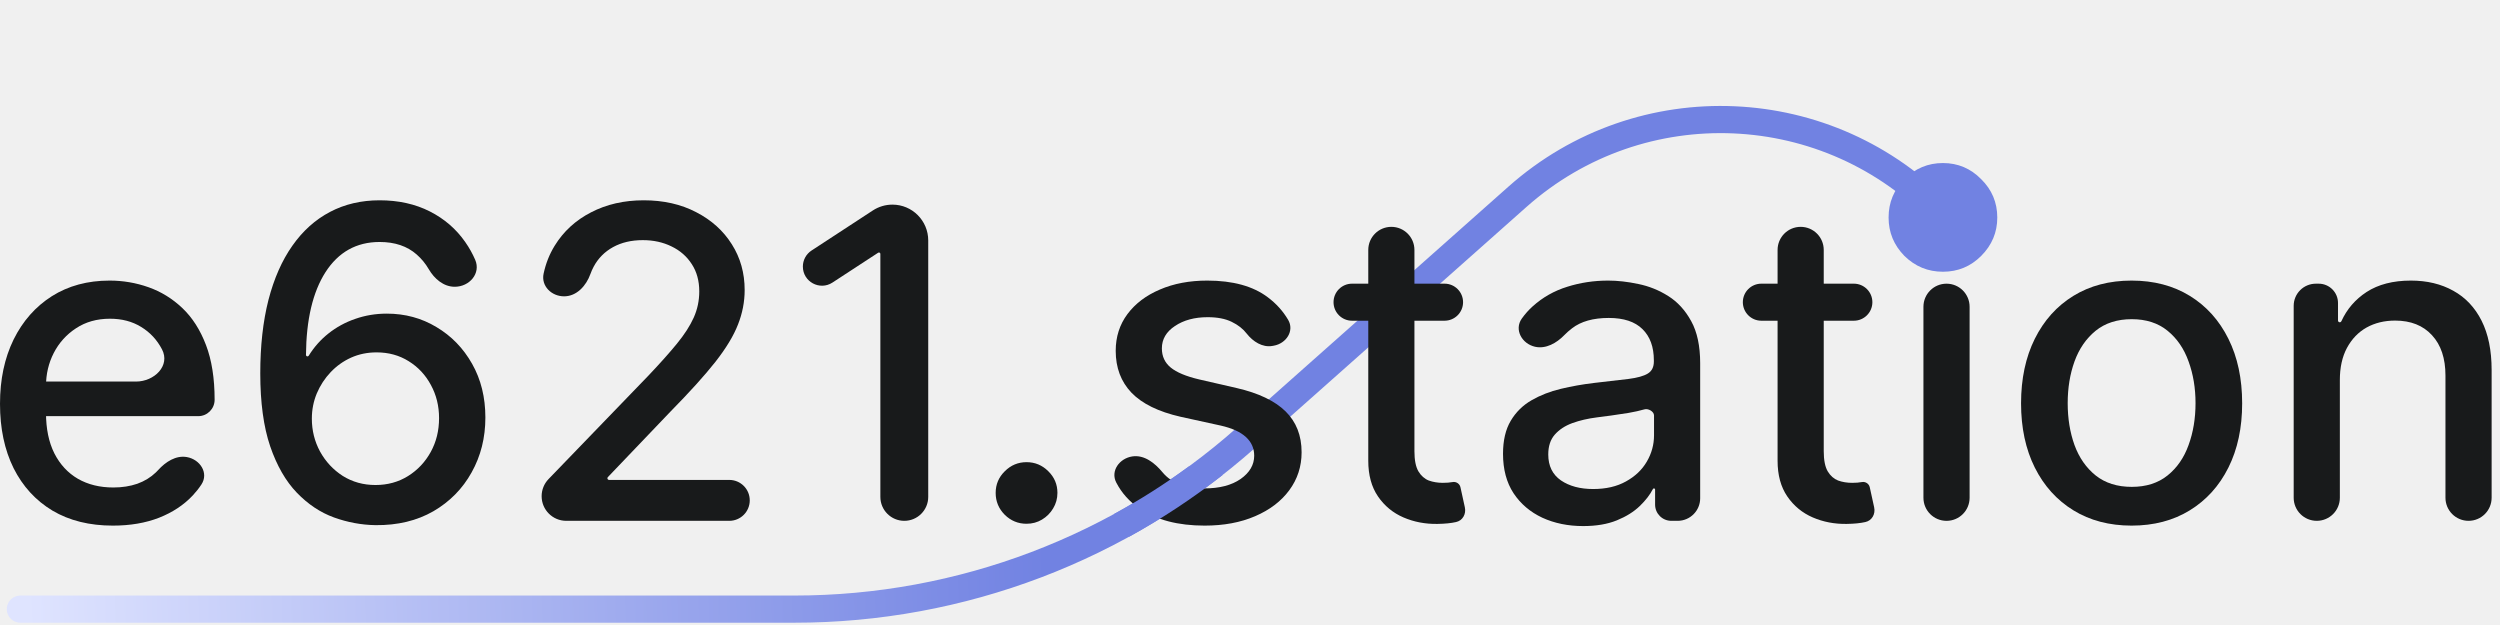
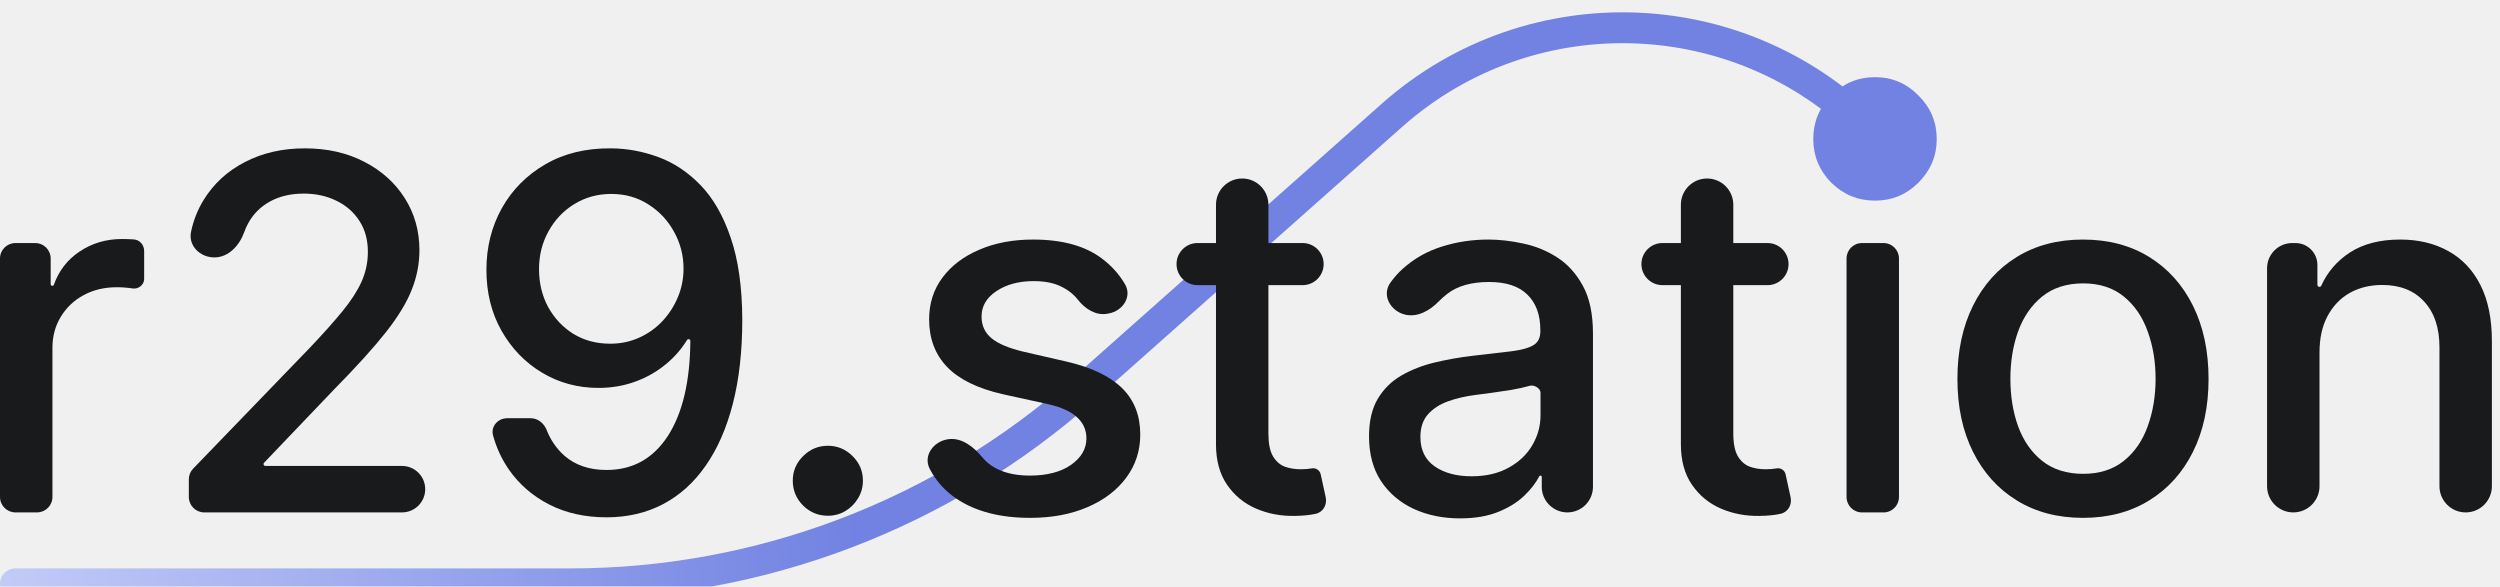
- <svg xmlns="http://www.w3.org/2000/svg" width="184" height="46" viewBox="0 0 184 46" fill="none">
-   <path d="M1.5 44.832H58.471C70.73 44.832 82.563 40.337 91.73 32.199L111.69 14.479C120.782 6.408 134.638 7.007 143 15.832V15.832" stroke="url(#paint0_linear_4679_290)" stroke-width="2" stroke-linecap="round" />
-   <path d="M172.213 27.97V36.634C172.213 37.573 171.453 38.333 170.514 38.333C169.576 38.333 168.815 37.573 168.815 36.634V22.509C168.815 21.609 169.546 20.879 170.446 20.879H170.656C171.441 20.879 172.077 21.515 172.077 22.299V23.589C172.077 23.661 172.135 23.72 172.207 23.72C172.259 23.72 172.306 23.689 172.327 23.641C172.73 22.753 173.347 22.037 174.179 21.492C175.043 20.932 176.13 20.651 177.44 20.651C178.63 20.651 179.671 20.901 180.565 21.401C181.459 21.894 182.153 22.629 182.645 23.606C183.137 24.583 183.384 25.791 183.384 27.231V36.634C183.384 37.573 182.623 38.333 181.685 38.333C180.746 38.333 179.986 37.573 179.986 36.634V27.64C179.986 26.375 179.656 25.386 178.997 24.674C178.338 23.954 177.433 23.595 176.281 23.595C175.493 23.595 174.793 23.765 174.179 24.106C173.573 24.447 173.092 24.947 172.736 25.606C172.387 26.257 172.213 27.045 172.213 27.97Z" fill="#181A1B" />
-   <path d="M156.886 38.685C155.25 38.685 153.822 38.31 152.602 37.56C151.383 36.81 150.436 35.761 149.761 34.413C149.087 33.064 148.75 31.488 148.75 29.686C148.75 27.875 149.087 26.291 149.761 24.936C150.436 23.579 151.383 22.526 152.602 21.776C153.822 21.026 155.25 20.651 156.886 20.651C158.523 20.651 159.951 21.026 161.17 21.776C162.39 22.526 163.337 23.579 164.011 24.936C164.686 26.291 165.023 27.875 165.023 29.686C165.023 31.488 164.686 33.064 164.011 34.413C163.337 35.761 162.39 36.81 161.17 37.56C159.951 38.31 158.523 38.685 156.886 38.685ZM156.898 35.833C157.958 35.833 158.837 35.553 159.534 34.992C160.231 34.432 160.746 33.685 161.08 32.754C161.42 31.822 161.591 30.795 161.591 29.674C161.591 28.561 161.42 27.538 161.08 26.606C160.746 25.666 160.231 24.913 159.534 24.345C158.837 23.776 157.958 23.492 156.898 23.492C155.83 23.492 154.943 23.776 154.239 24.345C153.542 24.913 153.023 25.666 152.682 26.606C152.348 27.538 152.182 28.561 152.182 29.674C152.182 30.795 152.348 31.822 152.682 32.754C153.023 33.685 153.542 34.432 154.239 34.992C154.943 35.553 155.83 35.833 156.898 35.833Z" fill="#181A1B" />
-   <path d="M143.264 38.334C142.326 38.334 141.565 37.573 141.565 36.635V22.578C141.565 21.64 142.326 20.879 143.264 20.879C144.203 20.879 144.963 21.64 144.963 22.578V36.635C144.963 37.573 144.203 38.334 143.264 38.334Z" fill="#181A1B" />
-   <path d="M136.443 20.878C137.196 20.878 137.807 21.489 137.807 22.242C137.807 22.995 137.196 23.605 136.443 23.605H129.636C128.883 23.605 128.273 22.995 128.273 22.242C128.273 21.489 128.883 20.878 129.636 20.878H136.443ZM130.83 18.395C130.83 17.457 131.59 16.696 132.528 16.696C133.467 16.696 134.227 17.457 134.227 18.395V33.208C134.227 33.867 134.326 34.363 134.523 34.696C134.72 35.022 134.973 35.245 135.284 35.367C135.602 35.48 135.947 35.537 136.318 35.537C136.591 35.537 136.83 35.518 137.034 35.48C137.299 35.431 137.558 35.601 137.615 35.864L137.939 37.344C138.046 37.834 137.775 38.321 137.284 38.424C136.92 38.507 136.466 38.552 135.92 38.56C135.027 38.575 134.193 38.416 133.42 38.083C132.648 37.749 132.023 37.234 131.545 36.537C131.068 35.84 130.83 34.965 130.83 33.912V18.395Z" fill="#181A1B" />
-   <path d="M116.52 38.719C115.414 38.719 114.414 38.515 113.52 38.106C112.626 37.689 111.918 37.087 111.395 36.299C110.88 35.511 110.622 34.545 110.622 33.401C110.622 32.416 110.811 31.606 111.19 30.97C111.569 30.333 112.08 29.829 112.724 29.458C113.368 29.087 114.088 28.807 114.883 28.617C115.679 28.428 116.489 28.284 117.315 28.186C118.361 28.064 119.209 27.966 119.861 27.89C120.512 27.807 120.986 27.674 121.281 27.492C121.577 27.311 121.724 27.015 121.724 26.606V26.526C121.724 25.534 121.444 24.765 120.883 24.22C120.33 23.674 119.505 23.401 118.406 23.401C117.262 23.401 116.361 23.655 115.702 24.163C115.489 24.326 115.297 24.495 115.127 24.671C114.563 25.254 113.769 25.701 112.977 25.521C112.009 25.3 111.428 24.258 112.004 23.448C112.245 23.11 112.515 22.806 112.815 22.538C113.55 21.879 114.395 21.401 115.349 21.106C116.304 20.803 117.308 20.651 118.361 20.651C119.058 20.651 119.796 20.735 120.577 20.901C121.364 21.061 122.099 21.356 122.781 21.788C123.471 22.22 124.035 22.837 124.474 23.64C124.914 24.436 125.133 25.47 125.133 26.742V36.674C125.133 37.59 124.391 38.333 123.474 38.333H123.008C122.349 38.333 121.815 37.799 121.815 37.14V36.031C121.815 35.985 121.778 35.947 121.731 35.947C121.699 35.947 121.67 35.965 121.655 35.993C121.436 36.417 121.114 36.833 120.69 37.242C120.251 37.666 119.686 38.019 118.997 38.299C118.308 38.579 117.482 38.719 116.52 38.719ZM117.258 35.992C118.198 35.992 119.001 35.807 119.668 35.435C120.342 35.064 120.853 34.579 121.202 33.981C121.558 33.375 121.736 32.727 121.736 32.038V30.577C121.736 30.286 121.31 30.044 121.031 30.129C120.69 30.227 120.3 30.314 119.861 30.39C119.421 30.458 118.993 30.523 118.577 30.583C118.16 30.636 117.811 30.682 117.531 30.72C116.872 30.803 116.27 30.943 115.724 31.14C115.186 31.337 114.755 31.621 114.429 31.992C114.111 32.356 113.952 32.841 113.952 33.447C113.952 34.288 114.262 34.924 114.883 35.356C115.505 35.78 116.296 35.992 117.258 35.992Z" fill="#181A1B" />
-   <path d="M106.318 20.878C107.071 20.878 107.682 21.489 107.682 22.242C107.682 22.995 107.071 23.605 106.318 23.605H99.511C98.758 23.605 98.148 22.995 98.148 22.242C98.148 21.489 98.758 20.878 99.511 20.878H106.318ZM100.705 18.395C100.705 17.457 101.465 16.696 102.403 16.696C103.342 16.696 104.102 17.457 104.102 18.395V33.208C104.102 33.867 104.201 34.363 104.398 34.696C104.595 35.022 104.848 35.245 105.159 35.367C105.477 35.48 105.822 35.537 106.193 35.537C106.466 35.537 106.705 35.518 106.909 35.48C107.174 35.431 107.433 35.601 107.49 35.864L107.814 37.344C107.921 37.834 107.65 38.321 107.159 38.424C106.795 38.507 106.341 38.552 105.795 38.56C104.901 38.575 104.068 38.416 103.295 38.083C102.523 37.749 101.898 37.234 101.42 36.537C100.943 35.84 100.705 34.965 100.705 33.912V18.395Z" fill="#181A1B" />
-   <path d="M94.808 23.541C95.282 24.346 94.672 25.279 93.752 25.442L93.646 25.461C92.918 25.59 92.221 25.141 91.764 24.561C91.491 24.204 91.12 23.913 90.65 23.686C90.181 23.458 89.594 23.345 88.889 23.345C87.927 23.345 87.124 23.561 86.48 23.992C85.836 24.416 85.514 24.966 85.514 25.64C85.514 26.223 85.73 26.693 86.162 27.049C86.594 27.405 87.291 27.697 88.253 27.924L91.025 28.561C92.632 28.932 93.829 29.504 94.616 30.276C95.404 31.049 95.798 32.053 95.798 33.288C95.798 34.333 95.495 35.265 94.889 36.083C94.291 36.894 93.454 37.53 92.378 37.992C91.309 38.454 90.071 38.685 88.662 38.685C86.707 38.685 85.113 38.269 83.878 37.435C83.128 36.925 82.554 36.284 82.156 35.514C81.716 34.661 82.389 33.736 83.339 33.592C84.215 33.459 84.994 34.075 85.559 34.758C85.73 34.964 85.927 35.145 86.15 35.299C86.787 35.731 87.616 35.947 88.639 35.947C89.753 35.947 90.643 35.716 91.309 35.254C91.976 34.784 92.309 34.212 92.309 33.538C92.309 32.992 92.105 32.534 91.696 32.163C91.294 31.791 90.677 31.511 89.844 31.322L86.889 30.674C85.26 30.303 84.056 29.712 83.275 28.901C82.503 28.091 82.116 27.064 82.116 25.822C82.116 24.791 82.404 23.89 82.98 23.117C83.556 22.345 84.351 21.742 85.366 21.311C86.382 20.871 87.544 20.651 88.855 20.651C90.741 20.651 92.226 21.061 93.309 21.879C93.929 22.342 94.428 22.896 94.808 23.541Z" fill="#181A1B" />
-   <path d="M75.554 38.549C74.933 38.549 74.399 38.329 73.952 37.89C73.505 37.443 73.281 36.905 73.281 36.276C73.281 35.655 73.505 35.124 73.952 34.685C74.399 34.238 74.933 34.015 75.554 34.015C76.175 34.015 76.709 34.238 77.156 34.685C77.603 35.124 77.827 35.655 77.827 36.276C77.827 36.693 77.721 37.075 77.508 37.424C77.304 37.765 77.031 38.037 76.69 38.242C76.349 38.447 75.971 38.549 75.554 38.549Z" fill="#181A1B" />
-   <path d="M65.683 15.06C67.138 15.06 68.318 16.241 68.318 17.696V36.572C68.318 37.545 67.529 38.333 66.557 38.333C65.584 38.333 64.795 37.545 64.795 36.572V18.688C64.795 18.63 64.748 18.583 64.69 18.583C64.67 18.583 64.65 18.589 64.633 18.6L61.269 20.797C60.332 21.409 59.091 20.737 59.091 19.618C59.091 19.142 59.331 18.699 59.729 18.439L64.241 15.49C64.669 15.21 65.17 15.06 65.683 15.06Z" fill="#181A1B" />
-   <path d="M41.677 38.333C40.675 38.333 39.864 37.521 39.864 36.52C39.864 36.05 40.046 35.599 40.372 35.261L47.739 27.629C48.58 26.742 49.273 25.966 49.818 25.299C50.371 24.625 50.784 23.985 51.057 23.379C51.33 22.773 51.466 22.129 51.466 21.447C51.466 20.674 51.284 20.007 50.92 19.447C50.557 18.879 50.06 18.443 49.432 18.14C48.803 17.829 48.095 17.674 47.307 17.674C46.473 17.674 45.746 17.845 45.125 18.185C44.504 18.526 44.026 19.007 43.693 19.629C43.602 19.799 43.523 19.977 43.456 20.163C43.146 21.035 42.443 21.81 41.517 21.81C40.591 21.81 39.816 21.051 40.008 20.146C40.166 19.401 40.436 18.717 40.818 18.095C41.47 17.034 42.364 16.212 43.5 15.629C44.636 15.038 45.928 14.742 47.375 14.742C48.837 14.742 50.125 15.034 51.239 15.617C52.36 16.193 53.235 16.981 53.864 17.981C54.492 18.973 54.807 20.095 54.807 21.345C54.807 22.208 54.644 23.053 54.318 23.879C54 24.704 53.443 25.625 52.648 26.64C51.852 27.648 50.746 28.871 49.33 30.31L44.738 35.116C44.717 35.139 44.705 35.169 44.705 35.2C44.705 35.267 44.759 35.322 44.826 35.322H53.676C54.508 35.322 55.182 35.996 55.182 36.827C55.182 37.659 54.508 38.333 53.676 38.333H41.677Z" fill="#181A1B" />
-   <path d="M27.645 38.651C26.607 38.636 25.584 38.447 24.577 38.083C23.577 37.719 22.668 37.113 21.849 36.265C21.031 35.416 20.376 34.276 19.884 32.844C19.399 31.413 19.156 29.625 19.156 27.481C19.156 25.451 19.357 23.648 19.759 22.072C20.168 20.496 20.755 19.166 21.52 18.083C22.285 16.992 23.209 16.163 24.293 15.595C25.376 15.026 26.592 14.742 27.94 14.742C29.327 14.742 30.558 15.015 31.634 15.56C32.709 16.106 33.581 16.86 34.247 17.822C34.534 18.232 34.777 18.666 34.975 19.124C35.406 20.122 34.554 21.106 33.467 21.106C32.644 21.106 31.966 20.518 31.553 19.807C31.318 19.402 31.023 19.043 30.668 18.731C29.971 18.117 29.062 17.81 27.94 17.81C26.236 17.81 24.906 18.553 23.952 20.038C23.018 21.502 22.541 23.53 22.52 26.121C22.52 26.181 22.569 26.231 22.629 26.231C22.667 26.231 22.702 26.211 22.722 26.179C23.118 25.542 23.6 24.999 24.168 24.549C24.759 24.079 25.418 23.72 26.145 23.47C26.88 23.212 27.652 23.083 28.463 23.083C29.812 23.083 31.031 23.413 32.122 24.072C33.221 24.723 34.096 25.625 34.747 26.776C35.399 27.928 35.724 29.246 35.724 30.731C35.724 32.216 35.387 33.56 34.713 34.765C34.046 35.969 33.107 36.924 31.895 37.629C30.683 38.325 29.266 38.666 27.645 38.651ZM27.634 35.697C28.527 35.697 29.327 35.477 30.031 35.038C30.736 34.598 31.293 34.007 31.702 33.265C32.111 32.523 32.315 31.693 32.315 30.776C32.315 29.882 32.115 29.068 31.713 28.333C31.319 27.598 30.774 27.015 30.077 26.583C29.387 26.151 28.599 25.935 27.713 25.935C27.039 25.935 26.414 26.064 25.838 26.322C25.27 26.579 24.77 26.935 24.338 27.39C23.906 27.845 23.565 28.367 23.315 28.958C23.073 29.541 22.952 30.159 22.952 30.81C22.952 31.682 23.152 32.488 23.554 33.231C23.963 33.973 24.52 34.572 25.224 35.026C25.937 35.473 26.74 35.697 27.634 35.697Z" fill="#181A1B" />
-   <path d="M8.307 38.685C6.587 38.685 5.106 38.318 3.864 37.583C2.629 36.841 1.674 35.799 1 34.458C0.333 33.11 0 31.53 0 29.72C0 27.932 0.333 26.356 1 24.992C1.674 23.629 2.614 22.564 3.818 21.799C5.03 21.034 6.447 20.651 8.068 20.651C9.053 20.651 10.008 20.814 10.932 21.14C11.856 21.466 12.686 21.977 13.421 22.674C14.155 23.371 14.735 24.276 15.159 25.39C15.583 26.496 15.796 27.841 15.796 29.424C15.796 30.089 15.256 30.629 14.591 30.629H3.193C2.49 30.629 1.92 30.059 1.92 29.356C1.92 28.653 2.49 28.083 3.193 28.083H10.005C11.364 28.083 12.555 26.91 11.921 25.708C11.557 25.011 11.046 24.462 10.386 24.061C9.735 23.659 8.97 23.458 8.091 23.458C7.136 23.458 6.303 23.693 5.591 24.163C4.886 24.625 4.341 25.231 3.955 25.981C3.576 26.723 3.386 27.53 3.386 28.401V30.39C3.386 31.557 3.591 32.549 4 33.367C4.417 34.185 4.996 34.81 5.739 35.242C6.481 35.666 7.348 35.879 8.341 35.879C8.985 35.879 9.572 35.788 10.102 35.606C10.633 35.416 11.091 35.136 11.477 34.765C11.534 34.711 11.588 34.655 11.64 34.597C12.191 33.99 12.95 33.496 13.757 33.641C14.737 33.818 15.373 34.821 14.827 35.654C14.642 35.937 14.43 36.205 14.193 36.458C13.534 37.163 12.704 37.712 11.704 38.106C10.712 38.492 9.58 38.685 8.307 38.685Z" fill="#181A1B" />
-   <path d="M140.164 18.835C140.954 19.612 141.899 20 143 20C144.101 20 145.039 19.612 145.815 18.835C146.605 18.043 147 17.102 147 16.011C147 14.906 146.605 13.964 145.815 13.188C145.039 12.396 144.101 12 143 12C141.899 12 140.954 12.396 140.164 13.188C139.388 13.964 139 14.906 139 16.011C139 17.102 139.388 18.043 140.164 18.835Z" fill="#7182E2" />
-   <path d="M82 37.827L83.109 39.501C85.514 38.177 87.82 36.655 90 34.946L87.5 34.331C85.74 35.621 83.903 36.788 82 37.827Z" fill="#7182E2" />
+ <svg xmlns="http://www.w3.org/2000/svg" width="162" height="38" viewBox="0 0 162 38" fill="none">
+   <g clip-path="url(#clip0_5002_546)">
+     <path d="M1 37.832H36.971C49.23 37.832 61.063 33.337 70.23 25.199L90.19 7.479C99.282 -0.592 113.138 0.007 121.5 8.832" stroke="url(#paint0_linear_5002_546)" stroke-width="2" stroke-linecap="round" />
+     <path d="M150.304 22.841V31.505C150.304 32.444 149.543 33.204 148.605 33.204C147.667 33.204 146.906 32.444 146.906 31.505V17.38C146.906 16.48 147.636 15.75 148.537 15.75H148.747C149.532 15.75 150.168 16.386 150.168 17.17V18.46C150.168 18.532 150.226 18.591 150.298 18.591C150.35 18.591 150.397 18.56 150.418 18.512C150.821 17.624 151.438 16.908 152.27 16.363C153.134 15.803 154.221 15.523 155.531 15.523C156.721 15.523 157.762 15.773 158.656 16.273C159.55 16.765 160.243 17.5 160.736 18.477C161.228 19.454 161.474 20.663 161.474 22.102V31.505C161.474 32.444 160.714 33.204 159.776 33.204C158.837 33.204 158.077 32.444 158.077 31.505V22.511C158.077 21.246 157.747 20.257 157.088 19.545C156.429 18.826 155.524 18.466 154.372 18.466C153.584 18.466 152.884 18.636 152.27 18.977C151.664 19.318 151.183 19.818 150.827 20.477C150.478 21.128 150.304 21.916 150.304 22.841Z" fill="#181A1B" />
+     <path d="M134.977 33.557C133.341 33.557 131.913 33.182 130.693 32.432C129.473 31.682 128.526 30.632 127.852 29.284C127.178 27.935 126.841 26.36 126.841 24.557C126.841 22.746 127.178 21.163 127.852 19.807C128.526 18.451 129.473 17.398 130.693 16.648C131.913 15.898 133.341 15.523 134.977 15.523C136.614 15.523 138.042 15.898 139.261 16.648C140.481 17.398 141.428 18.451 142.102 19.807C142.776 21.163 143.114 22.746 143.114 24.557C143.114 26.36 142.776 27.935 142.102 29.284C141.428 30.632 140.481 31.682 139.261 32.432C138.042 33.182 136.614 33.557 134.977 33.557ZM134.989 30.704C136.049 30.704 136.928 30.424 137.625 29.863C138.322 29.303 138.837 28.557 139.17 27.625C139.511 26.693 139.682 25.666 139.682 24.545C139.682 23.432 139.511 22.409 139.17 21.477C138.837 20.538 138.322 19.784 137.625 19.216C136.928 18.648 136.049 18.363 134.989 18.363C133.92 18.363 133.034 18.648 132.329 19.216C131.632 19.784 131.114 20.538 130.773 21.477C130.439 22.409 130.273 23.432 130.273 24.545C130.273 25.666 130.439 26.693 130.773 27.625C131.114 28.557 131.632 29.303 132.329 29.863C133.034 30.424 133.92 30.704 134.989 30.704Z" fill="#181A1B" />
+     <path d="M120.656 33.205C120.103 33.205 119.656 32.757 119.656 32.205V16.75C119.656 16.198 120.103 15.75 120.656 15.75H122.053C122.606 15.75 123.053 16.198 123.053 16.75V32.205C123.053 32.757 122.606 33.205 122.053 33.205H120.656Z" fill="#181A1B" />
+     <path d="M114.534 15.749C115.287 15.749 115.898 16.36 115.898 17.113C115.898 17.866 115.287 18.477 114.534 18.477H107.727C106.974 18.477 106.364 17.866 106.364 17.113C106.364 16.36 106.974 15.749 107.727 15.749H114.534ZM108.921 13.266C108.921 12.328 109.681 11.567 110.619 11.567C111.558 11.567 112.318 12.328 112.318 13.266V28.079C112.318 28.738 112.417 29.234 112.614 29.567C112.811 29.893 113.065 30.117 113.375 30.238C113.693 30.352 114.038 30.408 114.409 30.408C114.682 30.408 114.921 30.389 115.125 30.352C115.39 30.302 115.649 30.472 115.706 30.735L116.03 32.216C116.137 32.706 115.866 33.192 115.375 33.295C115.011 33.378 114.557 33.423 114.011 33.431C113.118 33.446 112.284 33.287 111.511 32.954C110.739 32.62 110.114 32.105 109.636 31.408C109.159 30.711 108.921 29.836 108.921 28.783V13.266Z" fill="#181A1B" />
+     <path d="M94.611 33.591C93.505 33.591 92.505 33.386 91.611 32.977C90.717 32.56 90.008 31.958 89.486 31.17C88.971 30.382 88.713 29.416 88.713 28.273C88.713 27.288 88.902 26.477 89.281 25.841C89.66 25.204 90.171 24.701 90.815 24.329C91.459 23.958 92.179 23.678 92.974 23.488C93.77 23.299 94.58 23.155 95.406 23.057C96.451 22.935 97.3 22.837 97.951 22.761C98.603 22.678 99.076 22.545 99.372 22.363C99.667 22.182 99.815 21.886 99.815 21.477V21.398C99.815 20.405 99.535 19.636 98.974 19.091C98.421 18.545 97.596 18.273 96.497 18.273C95.353 18.273 94.451 18.526 93.792 19.034C93.58 19.197 93.388 19.367 93.218 19.542C92.653 20.125 91.859 20.572 91.068 20.392C90.099 20.171 89.519 19.129 90.095 18.32C90.336 17.981 90.606 17.678 90.906 17.409C91.641 16.75 92.486 16.273 93.44 15.977C94.395 15.674 95.398 15.523 96.451 15.523C97.148 15.523 97.887 15.606 98.667 15.773C99.455 15.932 100.19 16.227 100.872 16.659C101.561 17.091 102.126 17.708 102.565 18.511C103.005 19.307 103.224 20.341 103.224 21.613V31.545C103.224 32.462 102.481 33.204 101.565 33.204C100.649 33.204 99.906 32.462 99.906 31.545V30.902C99.906 30.856 99.868 30.818 99.822 30.818C99.79 30.818 99.761 30.836 99.746 30.864C99.527 31.288 99.205 31.704 98.781 32.113C98.342 32.538 97.777 32.89 97.088 33.17C96.398 33.45 95.573 33.591 94.611 33.591ZM95.349 30.863C96.289 30.863 97.092 30.678 97.758 30.307C98.433 29.935 98.944 29.451 99.292 28.852C99.648 28.246 99.826 27.598 99.826 26.909V25.448C99.826 25.157 99.401 24.915 99.122 25C98.781 25.098 98.391 25.185 97.951 25.261C97.512 25.329 97.084 25.394 96.667 25.454C96.251 25.507 95.902 25.553 95.622 25.591C94.963 25.674 94.361 25.814 93.815 26.011C93.277 26.208 92.846 26.492 92.52 26.863C92.201 27.227 92.042 27.712 92.042 28.318C92.042 29.159 92.353 29.795 92.974 30.227C93.596 30.651 94.387 30.863 95.349 30.863Z" fill="#181A1B" />
+     <path d="M84.409 15.749C85.162 15.749 85.773 16.36 85.773 17.113C85.773 17.866 85.162 18.477 84.409 18.477H77.602C76.849 18.477 76.239 17.866 76.239 17.113C76.239 16.36 76.849 15.749 77.602 15.749H84.409ZM78.796 13.266C78.796 12.328 79.556 11.567 80.494 11.567C81.433 11.567 82.193 12.328 82.193 13.266V28.079C82.193 28.738 82.292 29.234 82.489 29.567C82.686 29.893 82.939 30.117 83.25 30.238C83.568 30.352 83.913 30.408 84.284 30.408C84.557 30.408 84.796 30.389 85 30.352C85.265 30.302 85.524 30.472 85.581 30.735L85.905 32.216C86.012 32.706 85.741 33.192 85.25 33.295C84.886 33.378 84.432 33.423 83.886 33.431C82.993 33.446 82.159 33.287 81.386 32.954C80.614 32.62 79.989 32.105 79.511 31.408C79.034 30.711 78.796 29.836 78.796 28.783V13.266Z" fill="#181A1B" />
+     <path d="M72.898 18.412C73.373 19.217 72.763 20.15 71.843 20.313L71.737 20.332C71.009 20.461 70.312 20.012 69.855 19.432C69.582 19.076 69.211 18.784 68.741 18.557C68.272 18.329 67.684 18.216 66.98 18.216C66.018 18.216 65.215 18.432 64.571 18.863C63.927 19.288 63.605 19.837 63.605 20.511C63.605 21.094 63.821 21.564 64.253 21.92C64.684 22.276 65.381 22.568 66.344 22.795L69.116 23.432C70.722 23.803 71.919 24.375 72.707 25.148C73.495 25.92 73.889 26.924 73.889 28.159C73.889 29.204 73.586 30.136 72.98 30.954C72.381 31.765 71.544 32.401 70.469 32.863C69.4 33.325 68.162 33.557 66.753 33.557C64.798 33.557 63.203 33.14 61.968 32.307C61.219 31.796 60.645 31.155 60.247 30.385C59.806 29.532 60.48 28.608 61.43 28.463C62.306 28.33 63.085 28.946 63.65 29.63C63.821 29.835 64.017 30.016 64.241 30.17C64.878 30.602 65.707 30.818 66.73 30.818C67.844 30.818 68.734 30.587 69.4 30.125C70.067 29.655 70.4 29.083 70.4 28.409C70.4 27.863 70.196 27.405 69.787 27.034C69.385 26.663 68.768 26.382 67.934 26.193L64.98 25.545C63.351 25.174 62.147 24.583 61.366 23.773C60.593 22.962 60.207 21.935 60.207 20.693C60.207 19.663 60.495 18.761 61.071 17.988C61.647 17.216 62.442 16.613 63.457 16.182C64.472 15.742 65.635 15.523 66.946 15.523C68.832 15.523 70.317 15.932 71.4 16.75C72.02 17.213 72.519 17.767 72.898 18.412Z" fill="#181A1B" />
+     <path d="M53.645 33.42C53.024 33.42 52.489 33.2 52.042 32.761C51.596 32.314 51.372 31.776 51.372 31.147C51.372 30.526 51.596 29.996 52.042 29.556C52.489 29.109 53.024 28.886 53.645 28.886C54.266 28.886 54.8 29.109 55.247 29.556C55.694 29.996 55.917 30.526 55.917 31.147C55.917 31.564 55.812 31.946 55.599 32.295C55.395 32.636 55.122 32.908 54.781 33.113C54.44 33.318 54.062 33.42 53.645 33.42Z" fill="#181A1B" />
+     <path d="M39.6 9.613C40.637 9.62 41.66 9.81 42.668 10.181C43.675 10.552 44.584 11.158 45.395 11.999C46.213 12.84 46.865 13.976 47.35 15.408C47.842 16.832 48.092 18.605 48.1 20.726C48.1 22.764 47.895 24.579 47.486 26.17C47.077 27.753 46.49 29.09 45.725 30.181C44.967 31.272 44.047 32.101 42.963 32.67C41.88 33.238 40.66 33.522 39.304 33.522C37.918 33.522 36.687 33.249 35.611 32.704C34.535 32.158 33.66 31.404 32.986 30.442C32.519 29.77 32.173 29.029 31.95 28.219C31.789 27.637 32.261 27.101 32.866 27.101H34.392C34.859 27.101 35.253 27.43 35.424 27.864C35.682 28.522 36.066 29.078 36.577 29.533C37.281 30.147 38.191 30.454 39.304 30.454C41.009 30.454 42.338 29.711 43.293 28.226C44.233 26.756 44.714 24.711 44.735 22.093C44.736 22.029 44.684 21.976 44.62 21.976C44.579 21.976 44.541 21.998 44.52 22.032C44.132 22.66 43.651 23.202 43.077 23.658C42.493 24.128 41.838 24.492 41.111 24.749C40.384 25.007 39.607 25.136 38.781 25.136C37.441 25.136 36.221 24.806 35.122 24.147C34.024 23.488 33.149 22.582 32.497 21.431C31.846 20.279 31.52 18.965 31.52 17.488C31.52 16.018 31.853 14.685 32.52 13.488C33.194 12.291 34.134 11.344 35.338 10.647C36.55 9.942 37.971 9.598 39.6 9.613ZM39.611 12.567C38.725 12.567 37.925 12.787 37.213 13.226C36.509 13.658 35.952 14.245 35.543 14.988C35.134 15.723 34.929 16.541 34.929 17.442C34.929 18.344 35.126 19.162 35.52 19.897C35.922 20.624 36.467 21.204 37.156 21.636C37.853 22.06 38.649 22.272 39.543 22.272C40.209 22.272 40.831 22.143 41.406 21.886C41.982 21.628 42.486 21.272 42.918 20.817C43.35 20.355 43.687 19.832 43.929 19.249C44.172 18.666 44.293 18.052 44.293 17.408C44.293 16.552 44.088 15.757 43.679 15.022C43.278 14.287 42.725 13.696 42.02 13.249C41.316 12.795 40.512 12.567 39.611 12.567Z" fill="#181A1B" />
+     <path d="M13.236 33.204C12.683 33.204 12.236 32.757 12.236 32.204V31.063C12.236 30.803 12.336 30.555 12.516 30.368L20.111 22.5C20.951 21.613 21.645 20.837 22.19 20.17C22.743 19.496 23.156 18.856 23.429 18.25C23.701 17.644 23.838 17 23.838 16.318C23.838 15.545 23.656 14.878 23.292 14.318C22.929 13.75 22.433 13.314 21.804 13.011C21.175 12.7 20.467 12.545 19.679 12.545C18.846 12.545 18.118 12.716 17.497 13.056C16.876 13.397 16.398 13.878 16.065 14.5C15.974 14.67 15.895 14.848 15.829 15.034C15.518 15.906 14.815 16.681 13.889 16.681C12.963 16.681 12.188 15.922 12.38 15.017C12.538 14.272 12.808 13.588 13.19 12.966C13.842 11.905 14.736 11.083 15.872 10.5C17.008 9.909 18.3 9.613 19.747 9.613C21.209 9.613 22.497 9.905 23.611 10.488C24.732 11.064 25.607 11.852 26.236 12.852C26.864 13.844 27.179 14.966 27.179 16.216C27.179 17.079 27.016 17.924 26.69 18.75C26.372 19.575 25.815 20.496 25.02 21.511C24.224 22.519 23.118 23.742 21.701 25.181L17.11 29.987C17.089 30.01 17.076 30.04 17.076 30.071C17.076 30.138 17.131 30.193 17.198 30.193H26.048C26.88 30.193 27.554 30.867 27.554 31.698C27.554 32.53 26.88 33.204 26.048 33.204H13.236Z" fill="#181A1B" />
+     <path d="M1 33.204C0.448 33.204 0 32.757 0 32.204V16.75C0 16.197 0.448 15.75 1 15.75H2.284C2.836 15.75 3.284 16.197 3.284 16.75V18.416C3.284 18.475 3.332 18.522 3.39 18.522C3.435 18.522 3.476 18.493 3.491 18.451C3.813 17.545 4.365 16.831 5.148 16.306C5.958 15.761 6.875 15.488 7.898 15.488C8.11 15.488 8.36 15.496 8.648 15.511C9.046 15.531 9.341 15.865 9.341 16.264V18.079C9.341 18.451 8.982 18.741 8.614 18.693C8.265 18.64 7.917 18.613 7.568 18.613C6.765 18.613 6.049 18.784 5.42 19.125C4.799 19.458 4.307 19.924 3.943 20.522C3.58 21.113 3.398 21.788 3.398 22.545V32.204C3.398 32.757 2.95 33.204 2.398 33.204H1Z" fill="#181A1B" />
+     <path d="M118.664 11.835C119.454 12.612 120.399 13 121.5 13C122.601 13 123.539 12.612 124.315 11.835C125.105 11.043 125.5 10.102 125.5 9.011C125.5 7.906 125.105 6.965 124.315 6.188C123.539 5.396 122.601 5 121.5 5C120.399 5 119.454 5.396 118.664 6.188C117.888 6.965 117.5 7.906 117.5 9.011C117.5 10.102 117.888 11.043 118.664 11.835Z" fill="#7182E2" />
+   </g>
  <defs>
-     <linearGradient id="paint0_linear_4679_290" x1="2" y1="45" x2="77" y2="42.5" gradientUnits="userSpaceOnUse">
+     <linearGradient id="paint0_linear_5002_546" x1="-19.5" y1="38" x2="55.5" y2="35.5" gradientUnits="userSpaceOnUse">
      <stop stop-color="#DFE4FF" />
      <stop offset="1" stop-color="#7182E2" />
    </linearGradient>
+     <clipPath id="clip0_5002_546">
+       <rect width="162" height="38" fill="white" />
+     </clipPath>
  </defs>
</svg>
